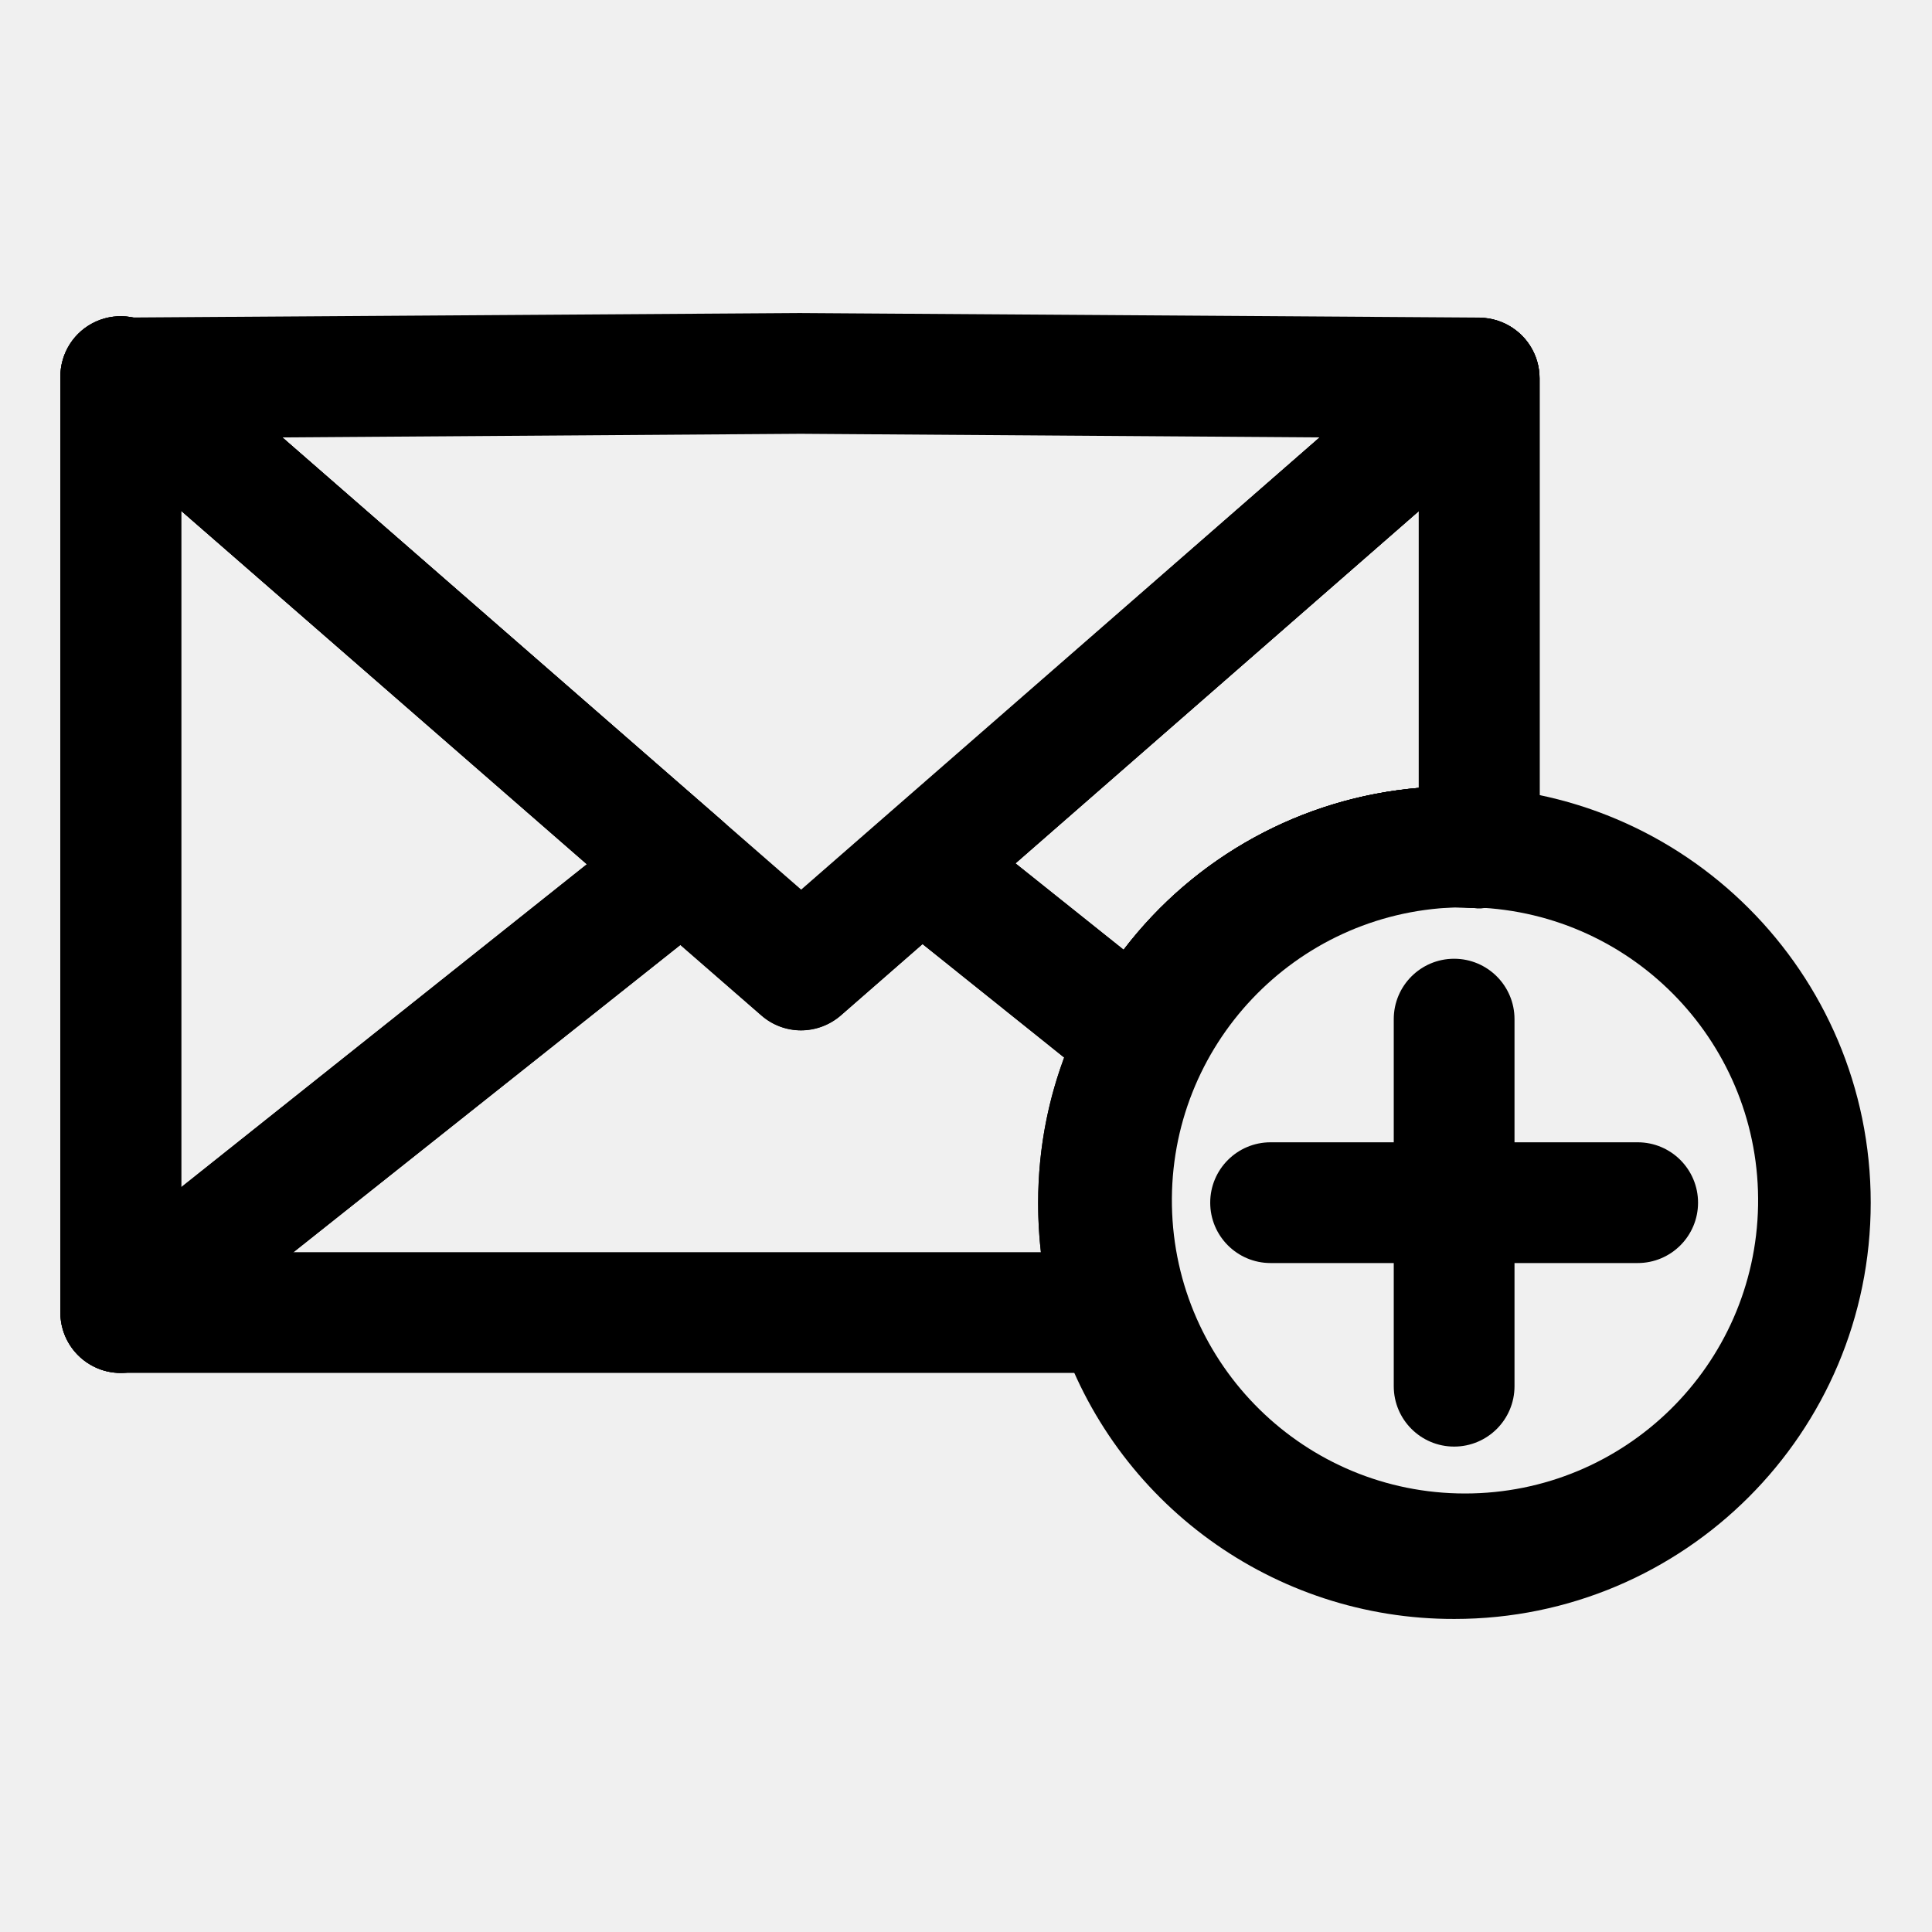
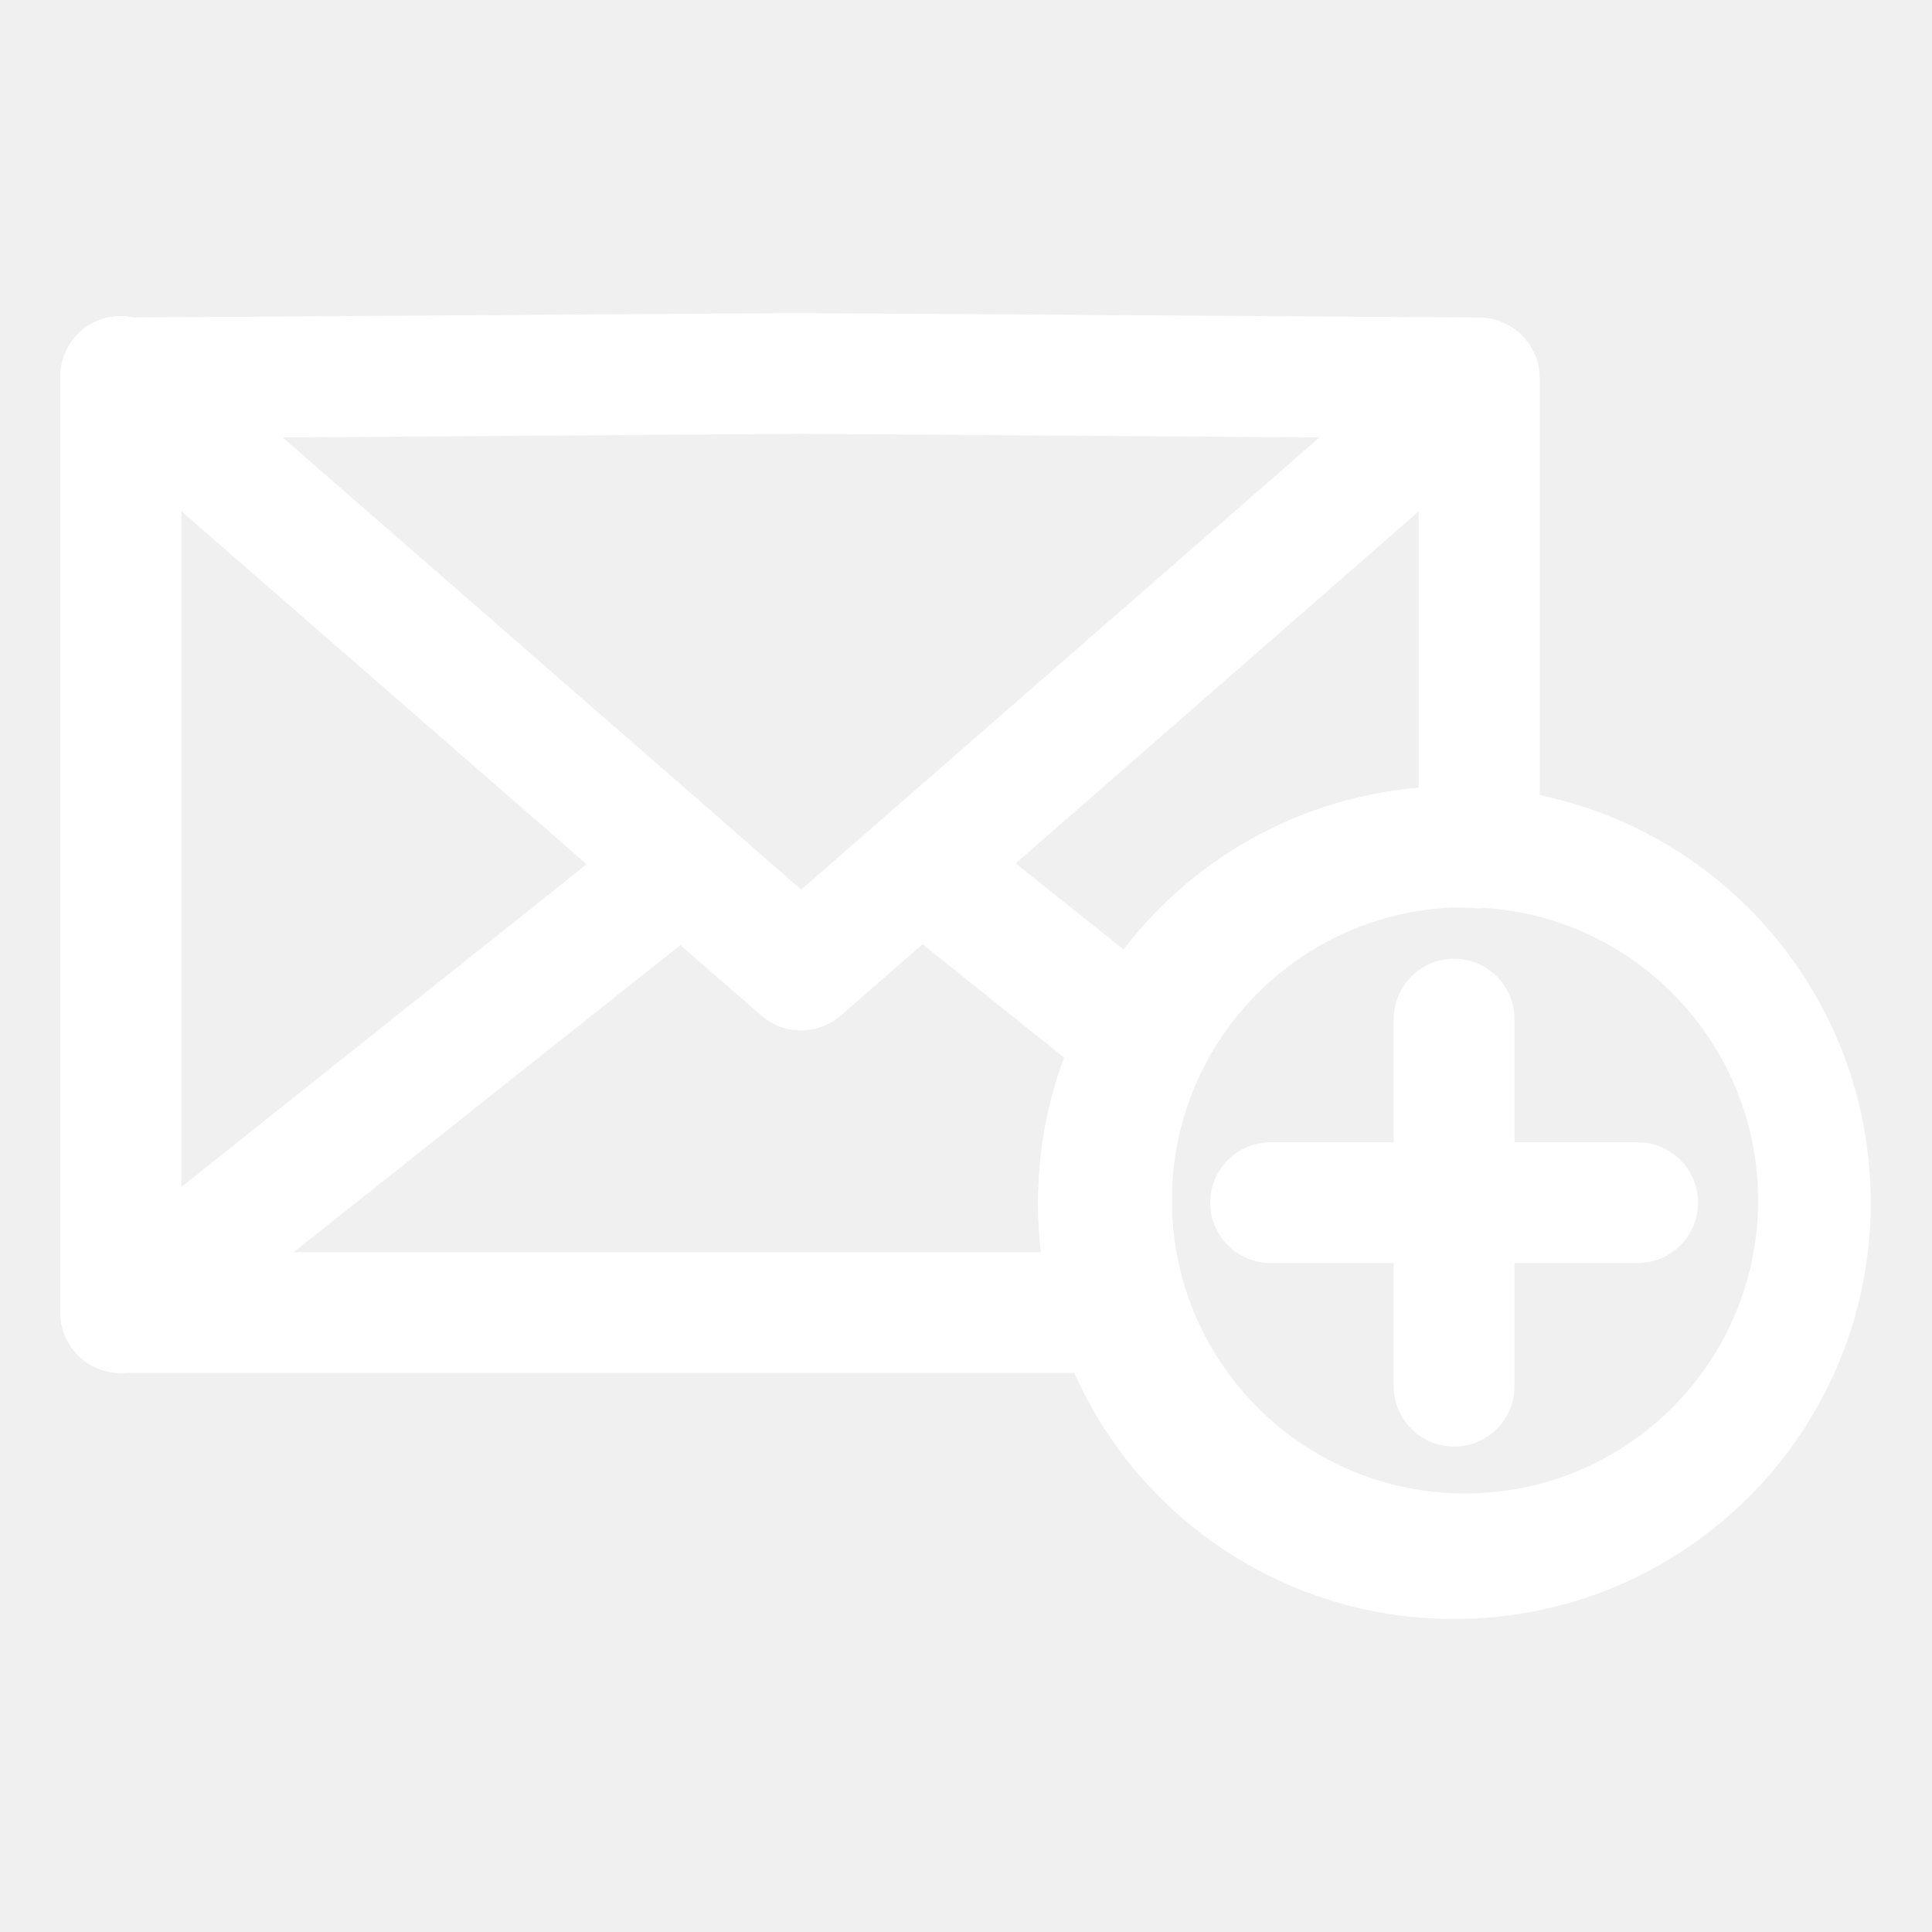
- <svg xmlns="http://www.w3.org/2000/svg" fill="#000000" width="800px" height="800px" viewBox="0 0 64 64" data-name="Layer 1" id="Layer_1">
+ <svg xmlns="http://www.w3.org/2000/svg" fill="#FFFFFF" width="800px" height="800px" viewBox="0 0 64 64" data-name="Layer 1" id="Layer_1">
  <path d="M37,45.48H4a2,2,0,0,1-2-2V12.53A2,2,0,0,1,5.35,11L26.54,29.47,47.71,11A2,2,0,0,1,51,12.53V28.09a2,2,0,0,1-.65,1.47,2,2,0,0,1-1.51.52,9.8,9.8,0,0,0-10,12.78A2,2,0,0,1,37,45.48ZM6,41.48H34.48a14.88,14.88,0,0,1-.09-1.64A13.79,13.79,0,0,1,47,26.1V16.93L27.85,33.64a2,2,0,0,1-2.63,0L6,16.92Z" />
  <path d="M26.53,34.13a2,2,0,0,1-1.31-.5L2.73,14a2,2,0,0,1-.56-2.2A2,2,0,0,1,4,10.52l22.49-.15L49,10.52a2,2,0,0,1,1.86,1.31,2,2,0,0,1-.56,2.2L27.85,33.64A2.06,2.06,0,0,1,26.53,34.13ZM9.34,14.49l17.2,15,17.19-15-17.21-.12Z" />
  <path d="M4,45.48a1.94,1.94,0,0,1-.87-.2A2,2,0,0,1,2,43.48v-31A2,2,0,0,1,5.35,11L23.92,27.19a2,2,0,0,1,.68,1.55,1.94,1.94,0,0,1-.75,1.52L5.29,45A2,2,0,0,1,4,45.48ZM6,16.92V39.33l13.44-10.7Z" />
  <path d="M37.71,36.42A2,2,0,0,1,36.46,36l-7.19-5.76a2,2,0,0,1-.75-1.51,2,2,0,0,1,.69-1.55L47.71,11A2,2,0,0,1,51,12.53V28.09a2,2,0,0,1-.65,1.47,2,2,0,0,1-1.51.52,9.73,9.73,0,0,0-9.38,5.26,2.06,2.06,0,0,1-1.78,1.08ZM33.64,28.6l3.58,2.86A13.75,13.75,0,0,1,47,26.1V16.93Z" />
  <path d="M4,45.48a1.94,1.94,0,0,1-.87-.2A2,2,0,0,1,2,43.48v-31A2,2,0,0,1,5.35,11L23.92,27.19a2,2,0,0,1,.68,1.55,1.94,1.94,0,0,1-.75,1.52L5.29,45A2,2,0,0,1,4,45.48ZM6,16.92V39.33l13.44-10.7Z" />
  <path d="M37.71,36.42A2,2,0,0,1,36.46,36l-7.19-5.76a2,2,0,0,1-.75-1.51,2,2,0,0,1,.69-1.55L47.71,11A2,2,0,0,1,51,12.53V28.09a2,2,0,0,1-.65,1.47,2,2,0,0,1-1.51.52,9.73,9.73,0,0,0-9.38,5.26,2.06,2.06,0,0,1-1.78,1.08ZM33.64,28.6l3.58,2.86A13.75,13.75,0,0,1,47,26.1V16.93Z" />
  <path d="M48.17,47.92a2,2,0,0,1-2-2V33.76a2,2,0,0,1,4,0V45.92A2,2,0,0,1,48.17,47.92Z" />
  <path d="M54.25,41.84H42.09a2,2,0,0,1,0-4H54.25a2,2,0,0,1,0,4Z" />
  <path d="M48.18,53.63A13.75,13.75,0,0,1,35.06,44.1a13.47,13.47,0,0,1-.67-4.26A13.79,13.79,0,1,1,48.18,53.63Zm0-23.57a9.71,9.71,0,1,0,.7,0C48.64,30.06,48.41,30.06,48.18,30.06Z" />
</svg>
